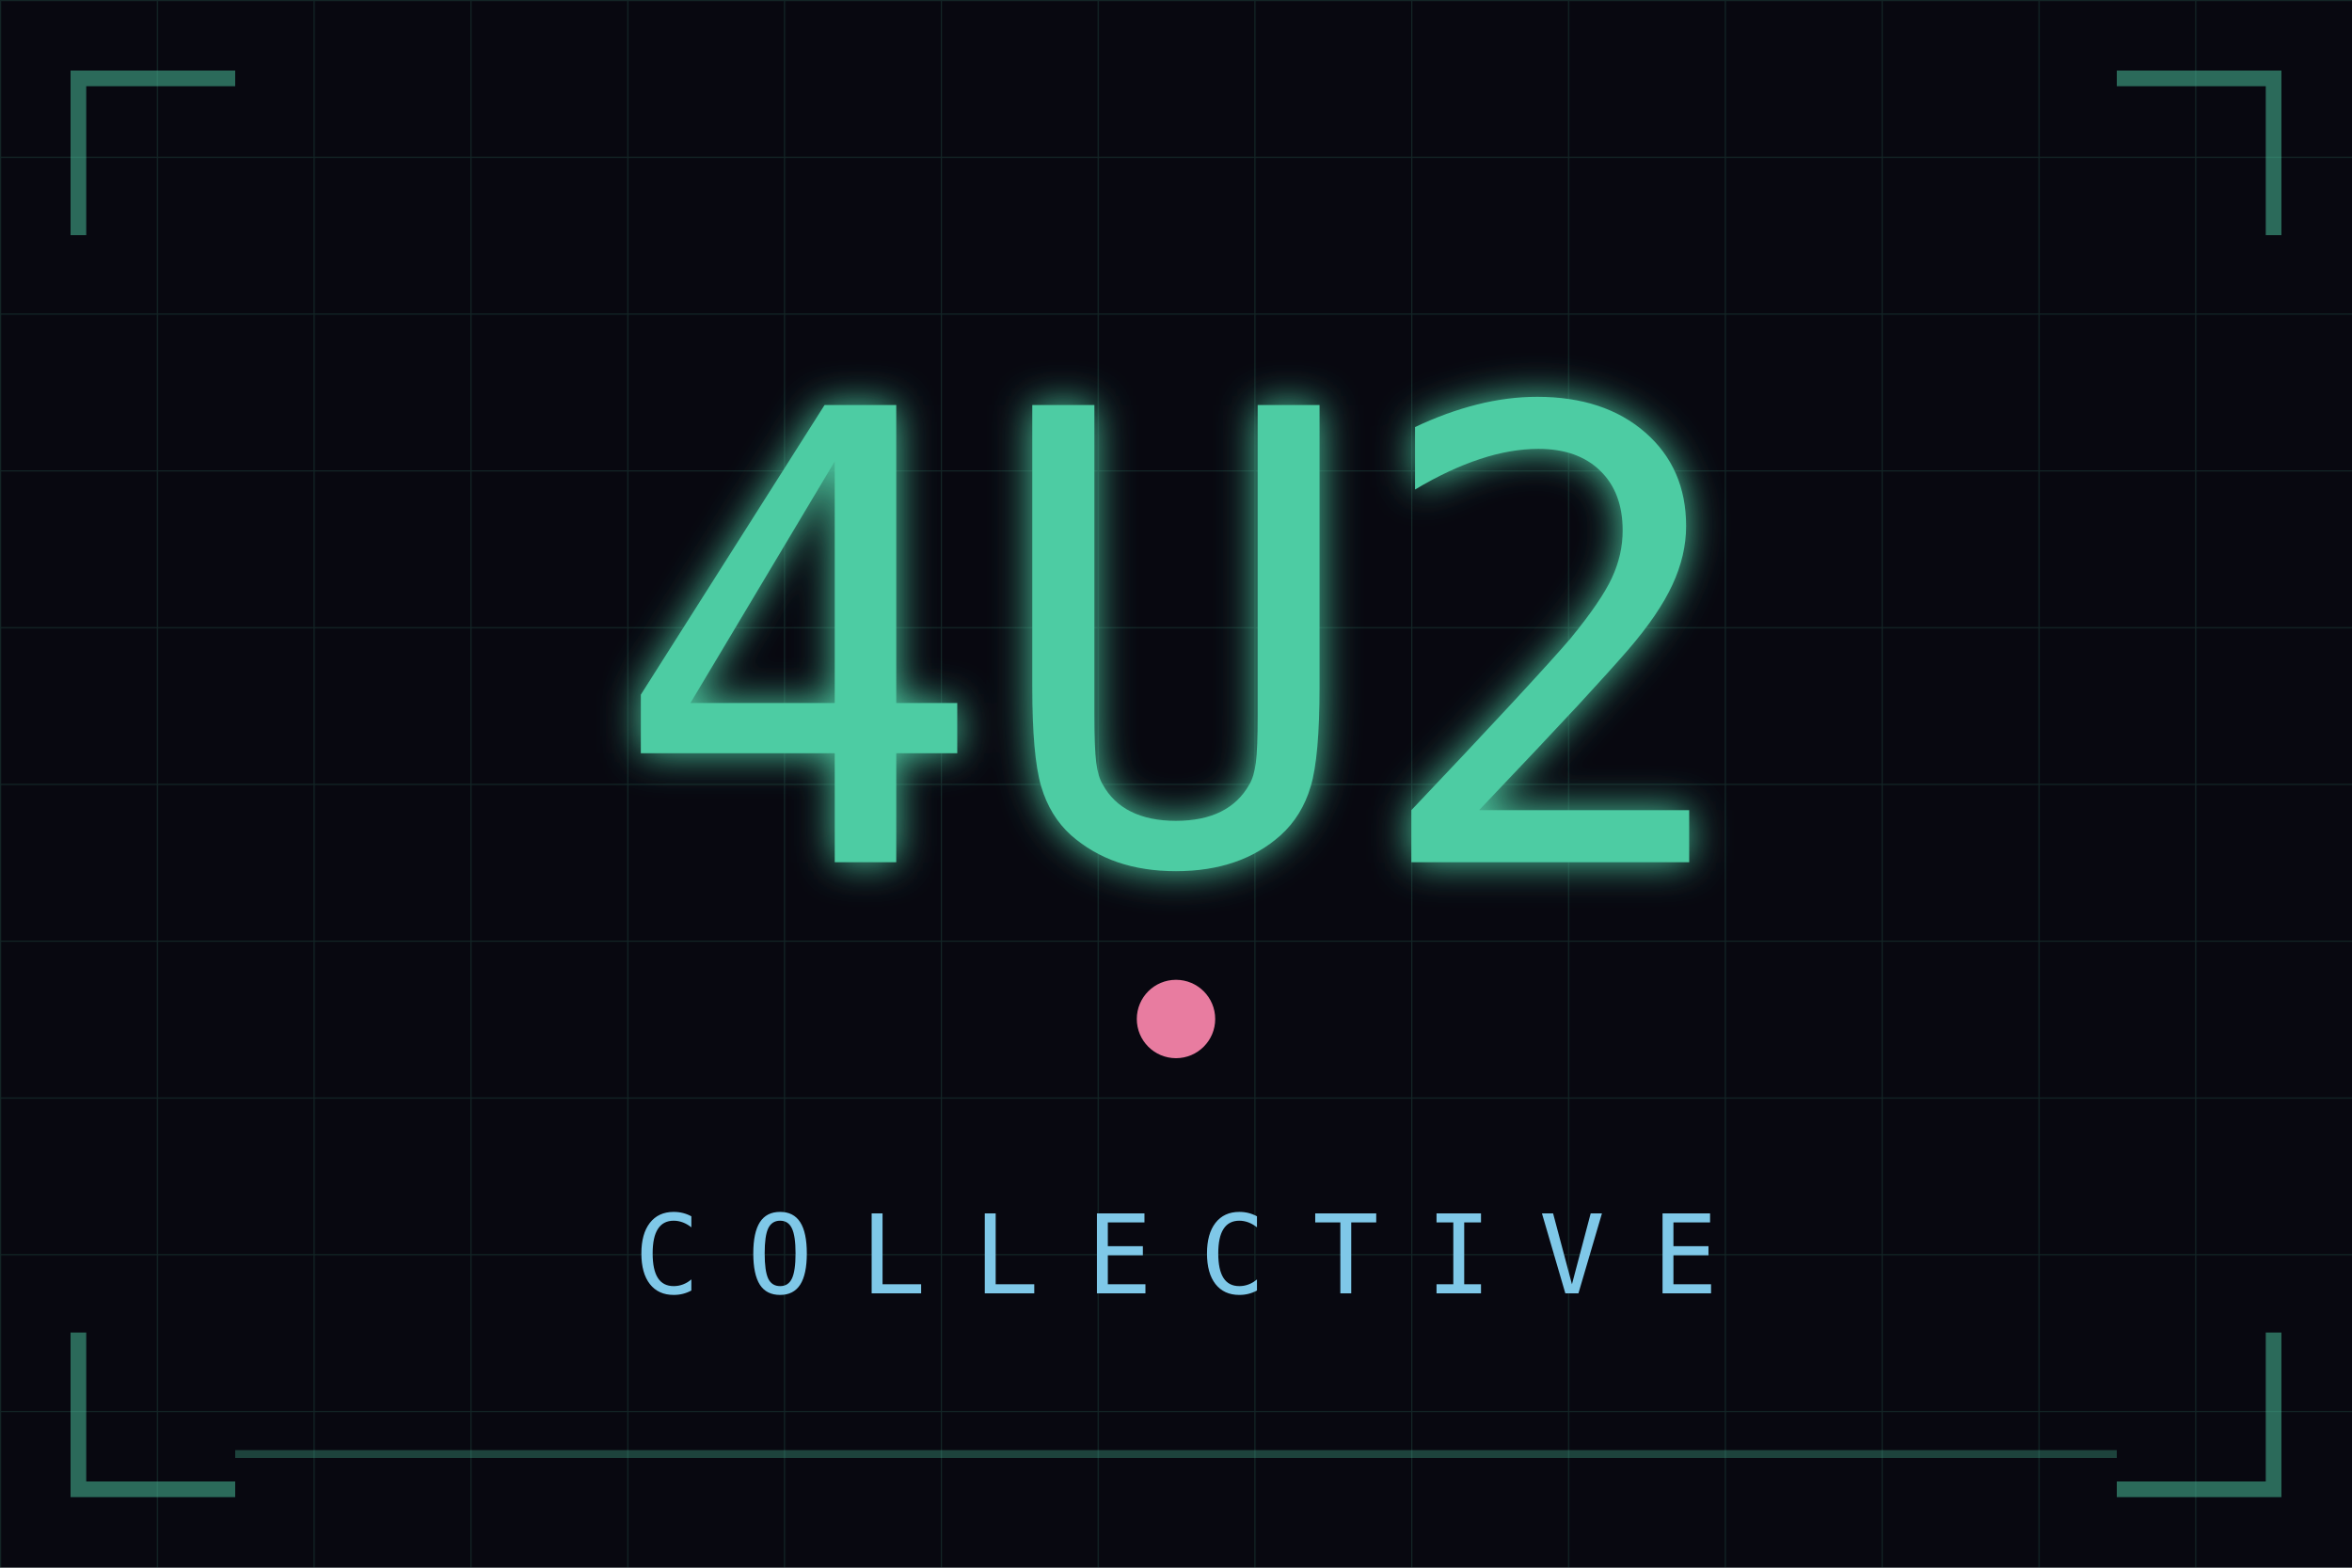
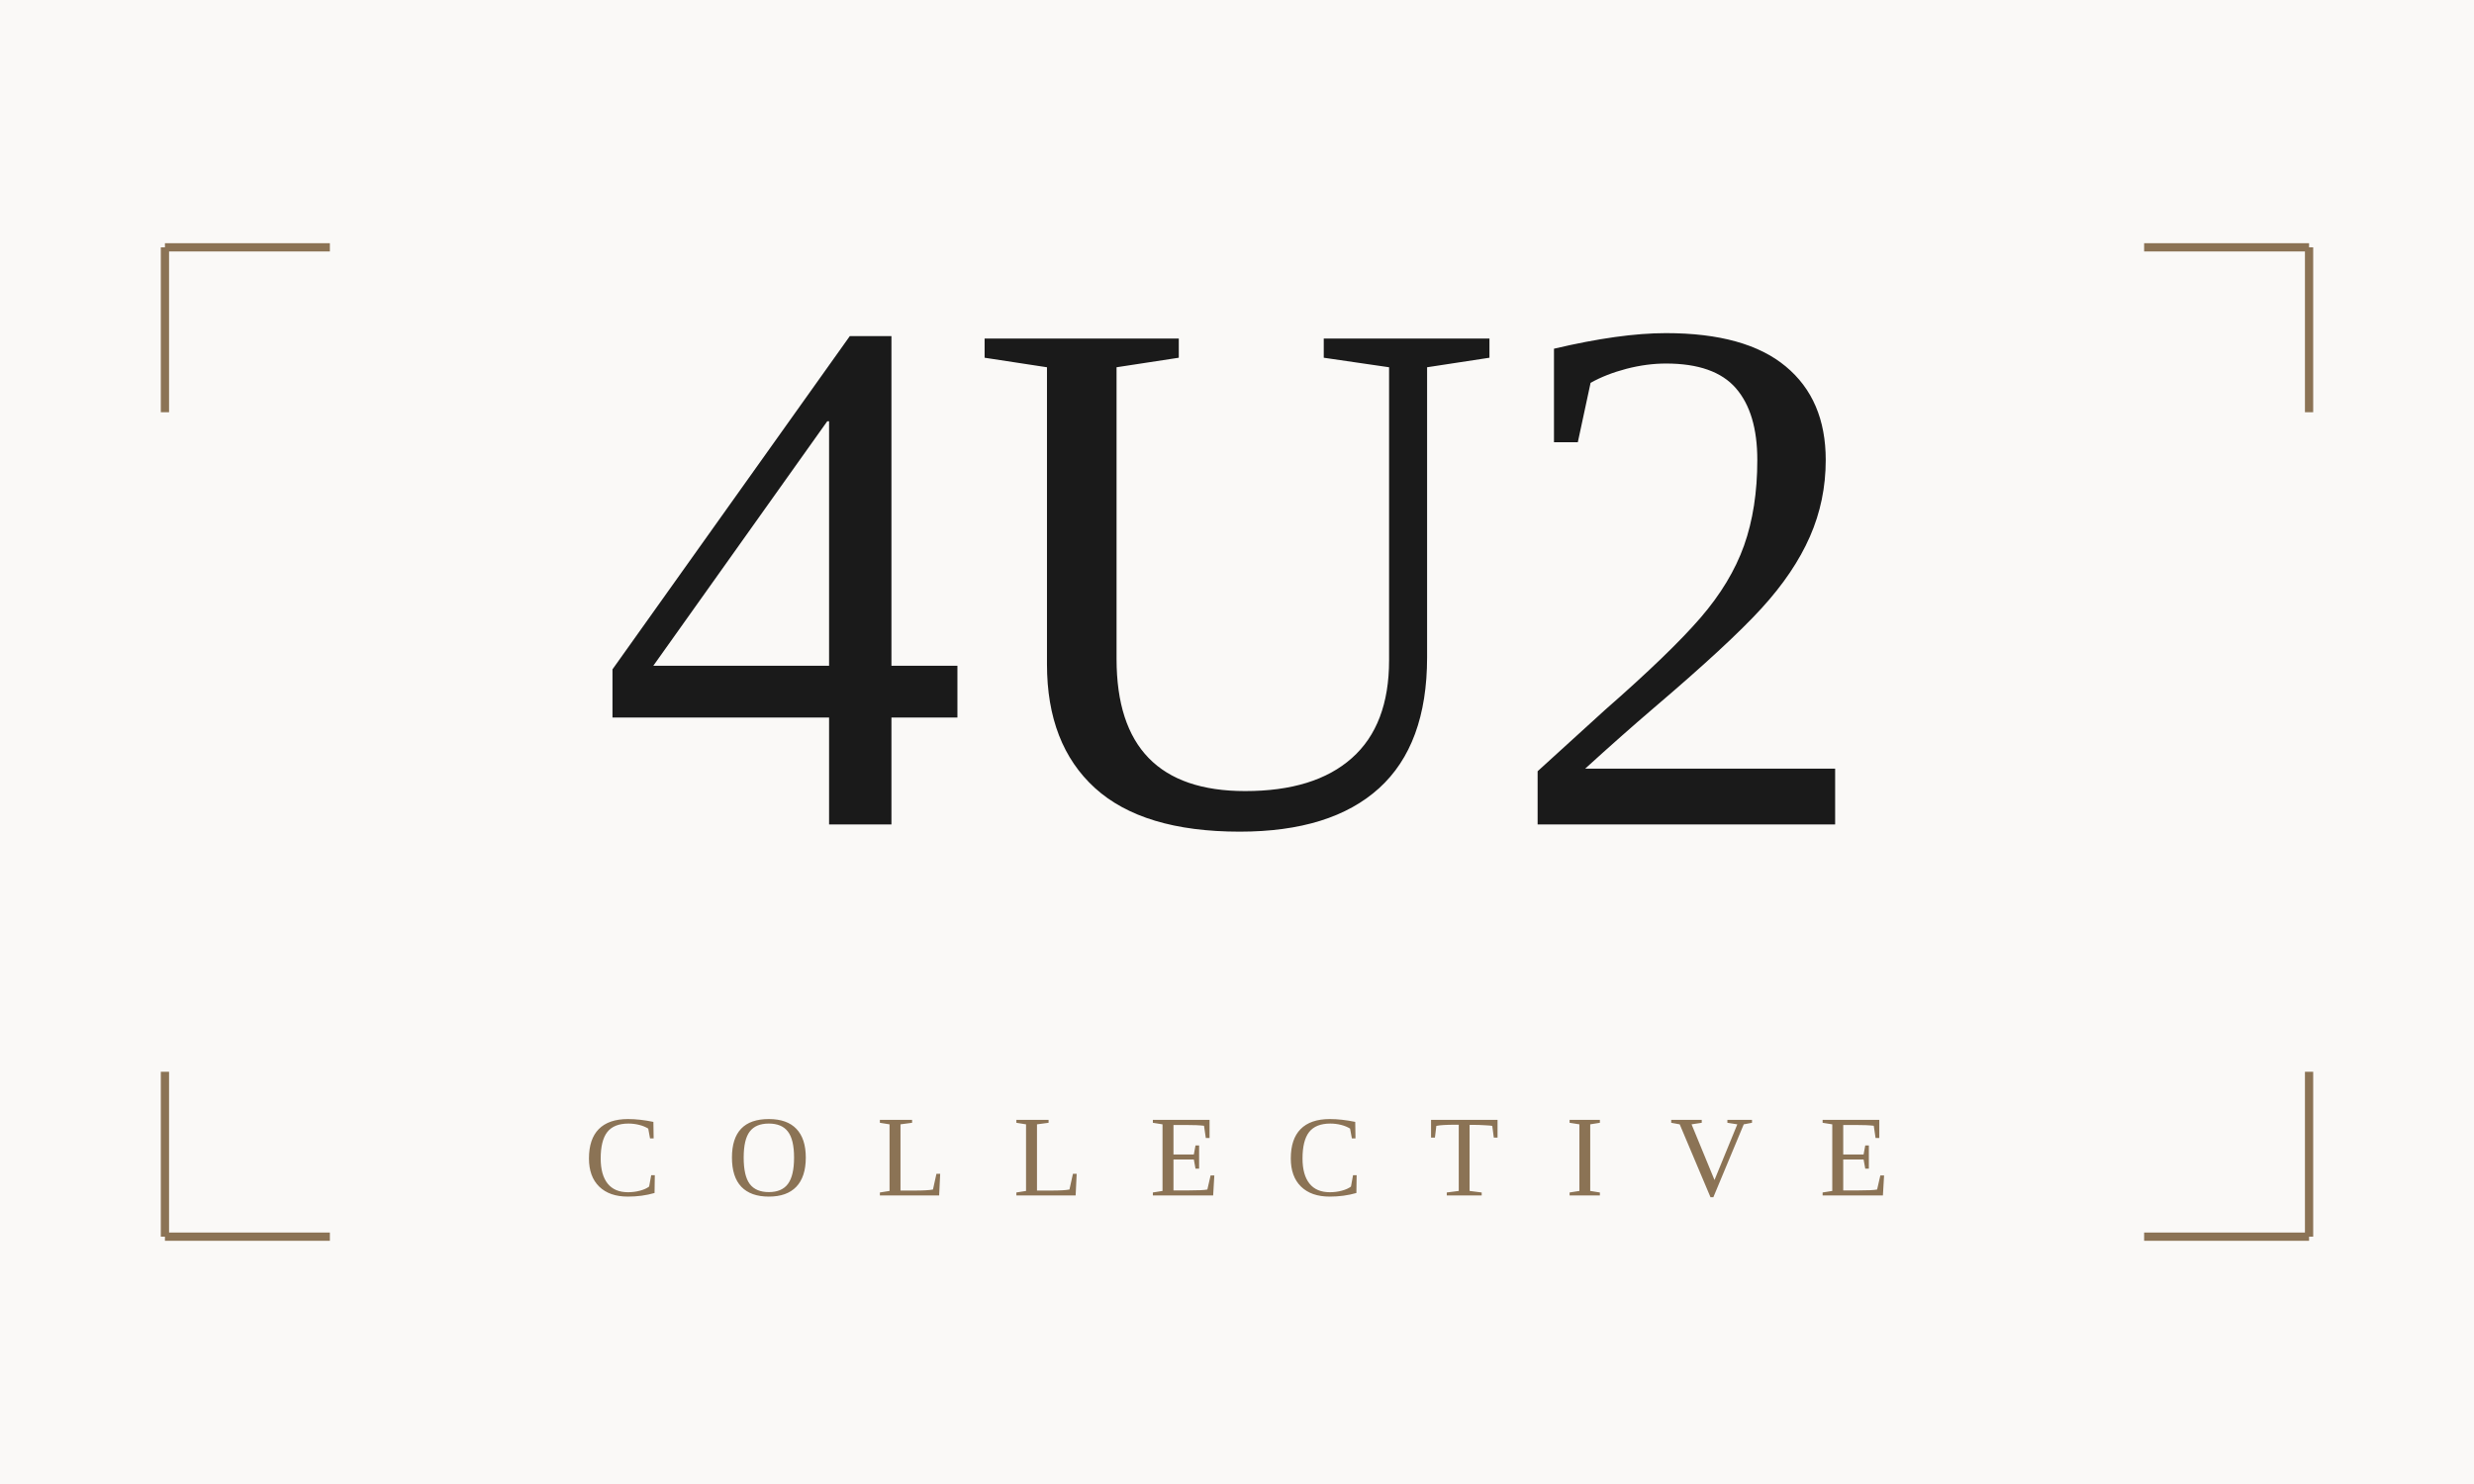
- <svg xmlns="http://www.w3.org/2000/svg" viewBox="0 0 300 200" width="300" height="200">
-   <rect width="300" height="200" fill="#080810" />
-   <defs>
-     <pattern id="grid" width="20" height="20" patternUnits="userSpaceOnUse">
-       <path d="M 20 0 L 0 0 0 20" fill="none" stroke="#4ecca3" stroke-width="0.3" opacity="0.15" />
-     </pattern>
-     <filter id="glow" x="-30%" y="-30%" width="160%" height="160%">
-       <feGaussianBlur in="SourceGraphic" stdDeviation="2.5" result="blur" />
-       <feMerge>
-         <feMergeNode in="blur" />
-         <feMergeNode in="SourceGraphic" />
-       </feMerge>
-     </filter>
-   </defs>
-   <rect width="300" height="200" fill="url(#grid)" />
-   <path d="M 10 30 L 10 10 L 30 10" fill="none" stroke="#4ecca3" stroke-width="2" opacity="0.5" />
-   <path d="M 270 10 L 290 10 L 290 30" fill="none" stroke="#4ecca3" stroke-width="2" opacity="0.5" />
-   <path d="M 290 170 L 290 190 L 270 190" fill="none" stroke="#4ecca3" stroke-width="2" opacity="0.5" />
-   <path d="M 30 190 L 10 190 L 10 170" fill="none" stroke="#4ecca3" stroke-width="2" opacity="0.5" />
-   <text x="150" y="110" font-family="'Press Start 2P', monospace" font-size="80" fill="#4ecca3" text-anchor="middle" filter="url(#glow)">4U2</text>
-   <circle cx="150" cy="130" r="5" fill="#e87ca0" />
-   <text x="150" y="165" font-family="'Press Start 2P', monospace" font-size="14" fill="#7fc8e8" text-anchor="middle" letter-spacing="6">COLLECTIVE</text>
-   <rect x="30" y="185" width="240" height="1" fill="#4ecca3" opacity="0.3" />
+ <svg xmlns="http://www.w3.org/2000/svg" viewBox="0 0 300 180" width="300" height="180">
+   <rect width="300" height="180" fill="#FAF9F7" />
+   <line x1="20" y1="30" x2="40" y2="30" stroke="#8B7355" stroke-width="1" />
+   <line x1="20" y1="30" x2="20" y2="50" stroke="#8B7355" stroke-width="1" />
+   <line x1="280" y1="30" x2="260" y2="30" stroke="#8B7355" stroke-width="1" />
+   <line x1="280" y1="30" x2="280" y2="50" stroke="#8B7355" stroke-width="1" />
+   <line x1="20" y1="150" x2="40" y2="150" stroke="#8B7355" stroke-width="1" />
+   <line x1="20" y1="150" x2="20" y2="130" stroke="#8B7355" stroke-width="1" />
+   <line x1="280" y1="150" x2="260" y2="150" stroke="#8B7355" stroke-width="1" />
+   <line x1="280" y1="150" x2="280" y2="130" stroke="#8B7355" stroke-width="1" />
+   <text x="150" y="100" font-family="Georgia, 'Times New Roman', serif" font-size="90" font-weight="400" fill="#1A1A1A" text-anchor="middle">4U2</text>
+   <text x="150" y="145" font-family="Georgia, 'Times New Roman', serif" font-size="14" font-weight="400" letter-spacing="8" fill="#8B7355" text-anchor="middle">COLLECTIVE</text>
</svg>
